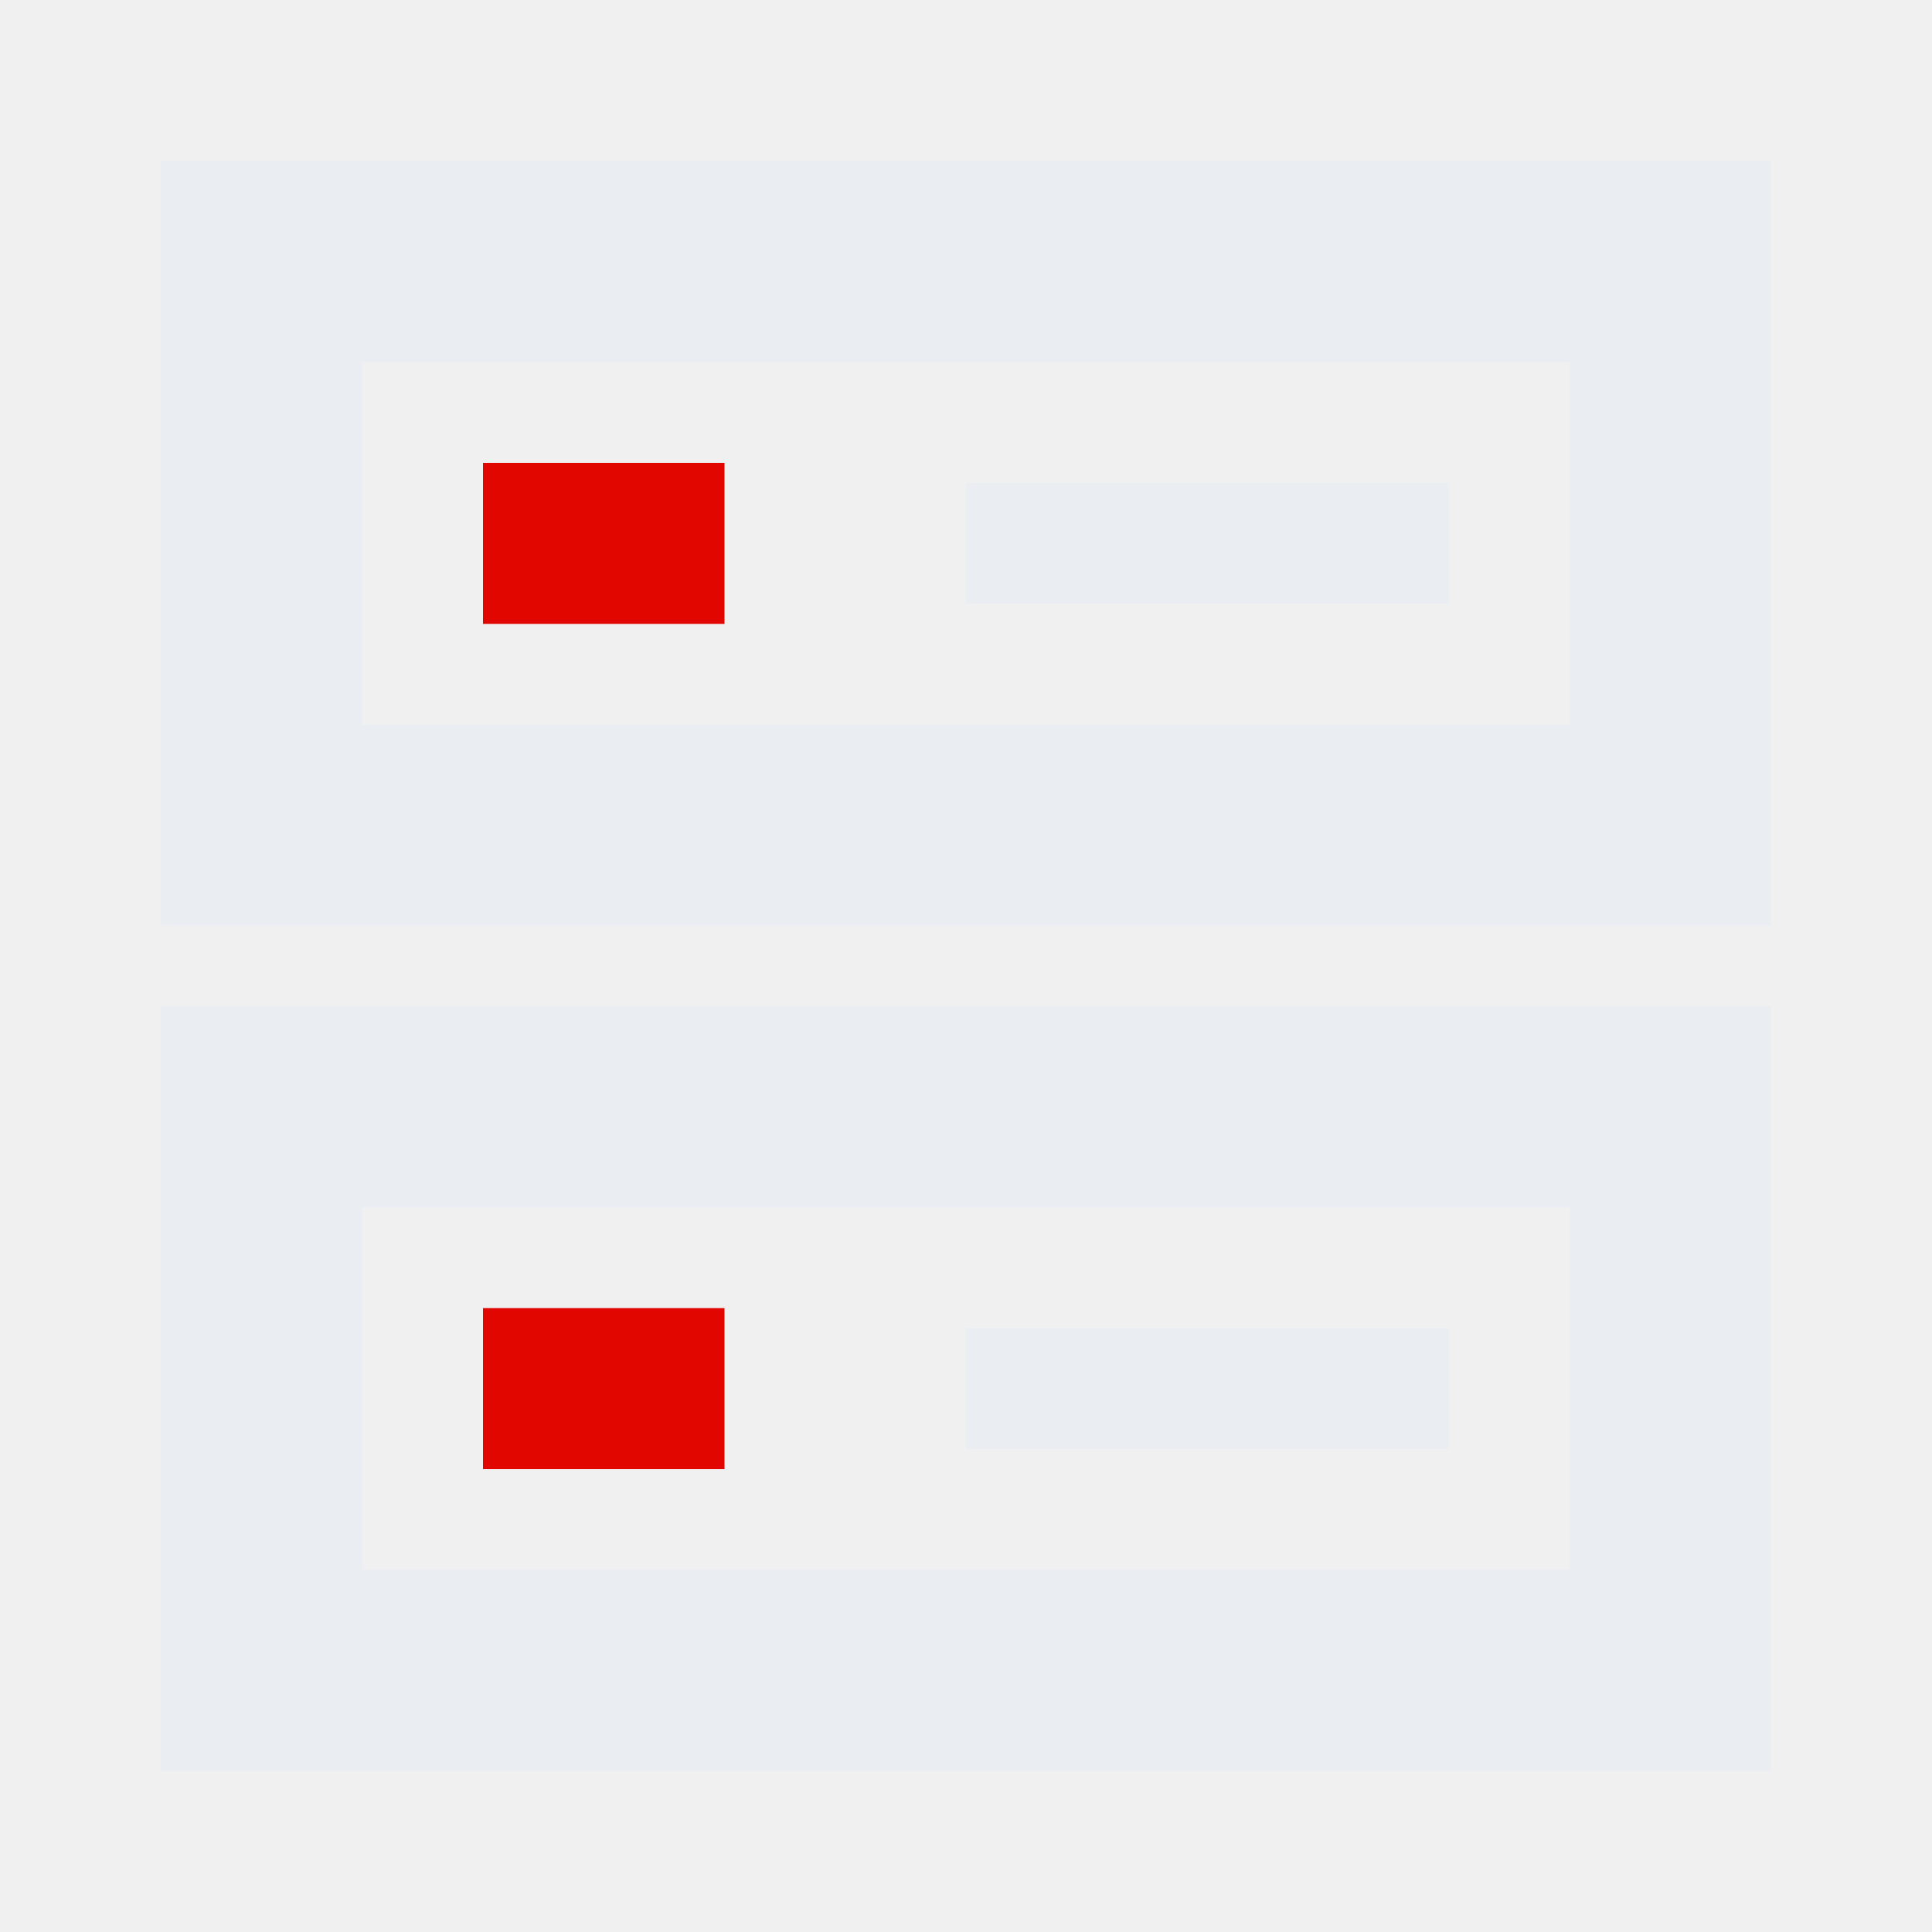
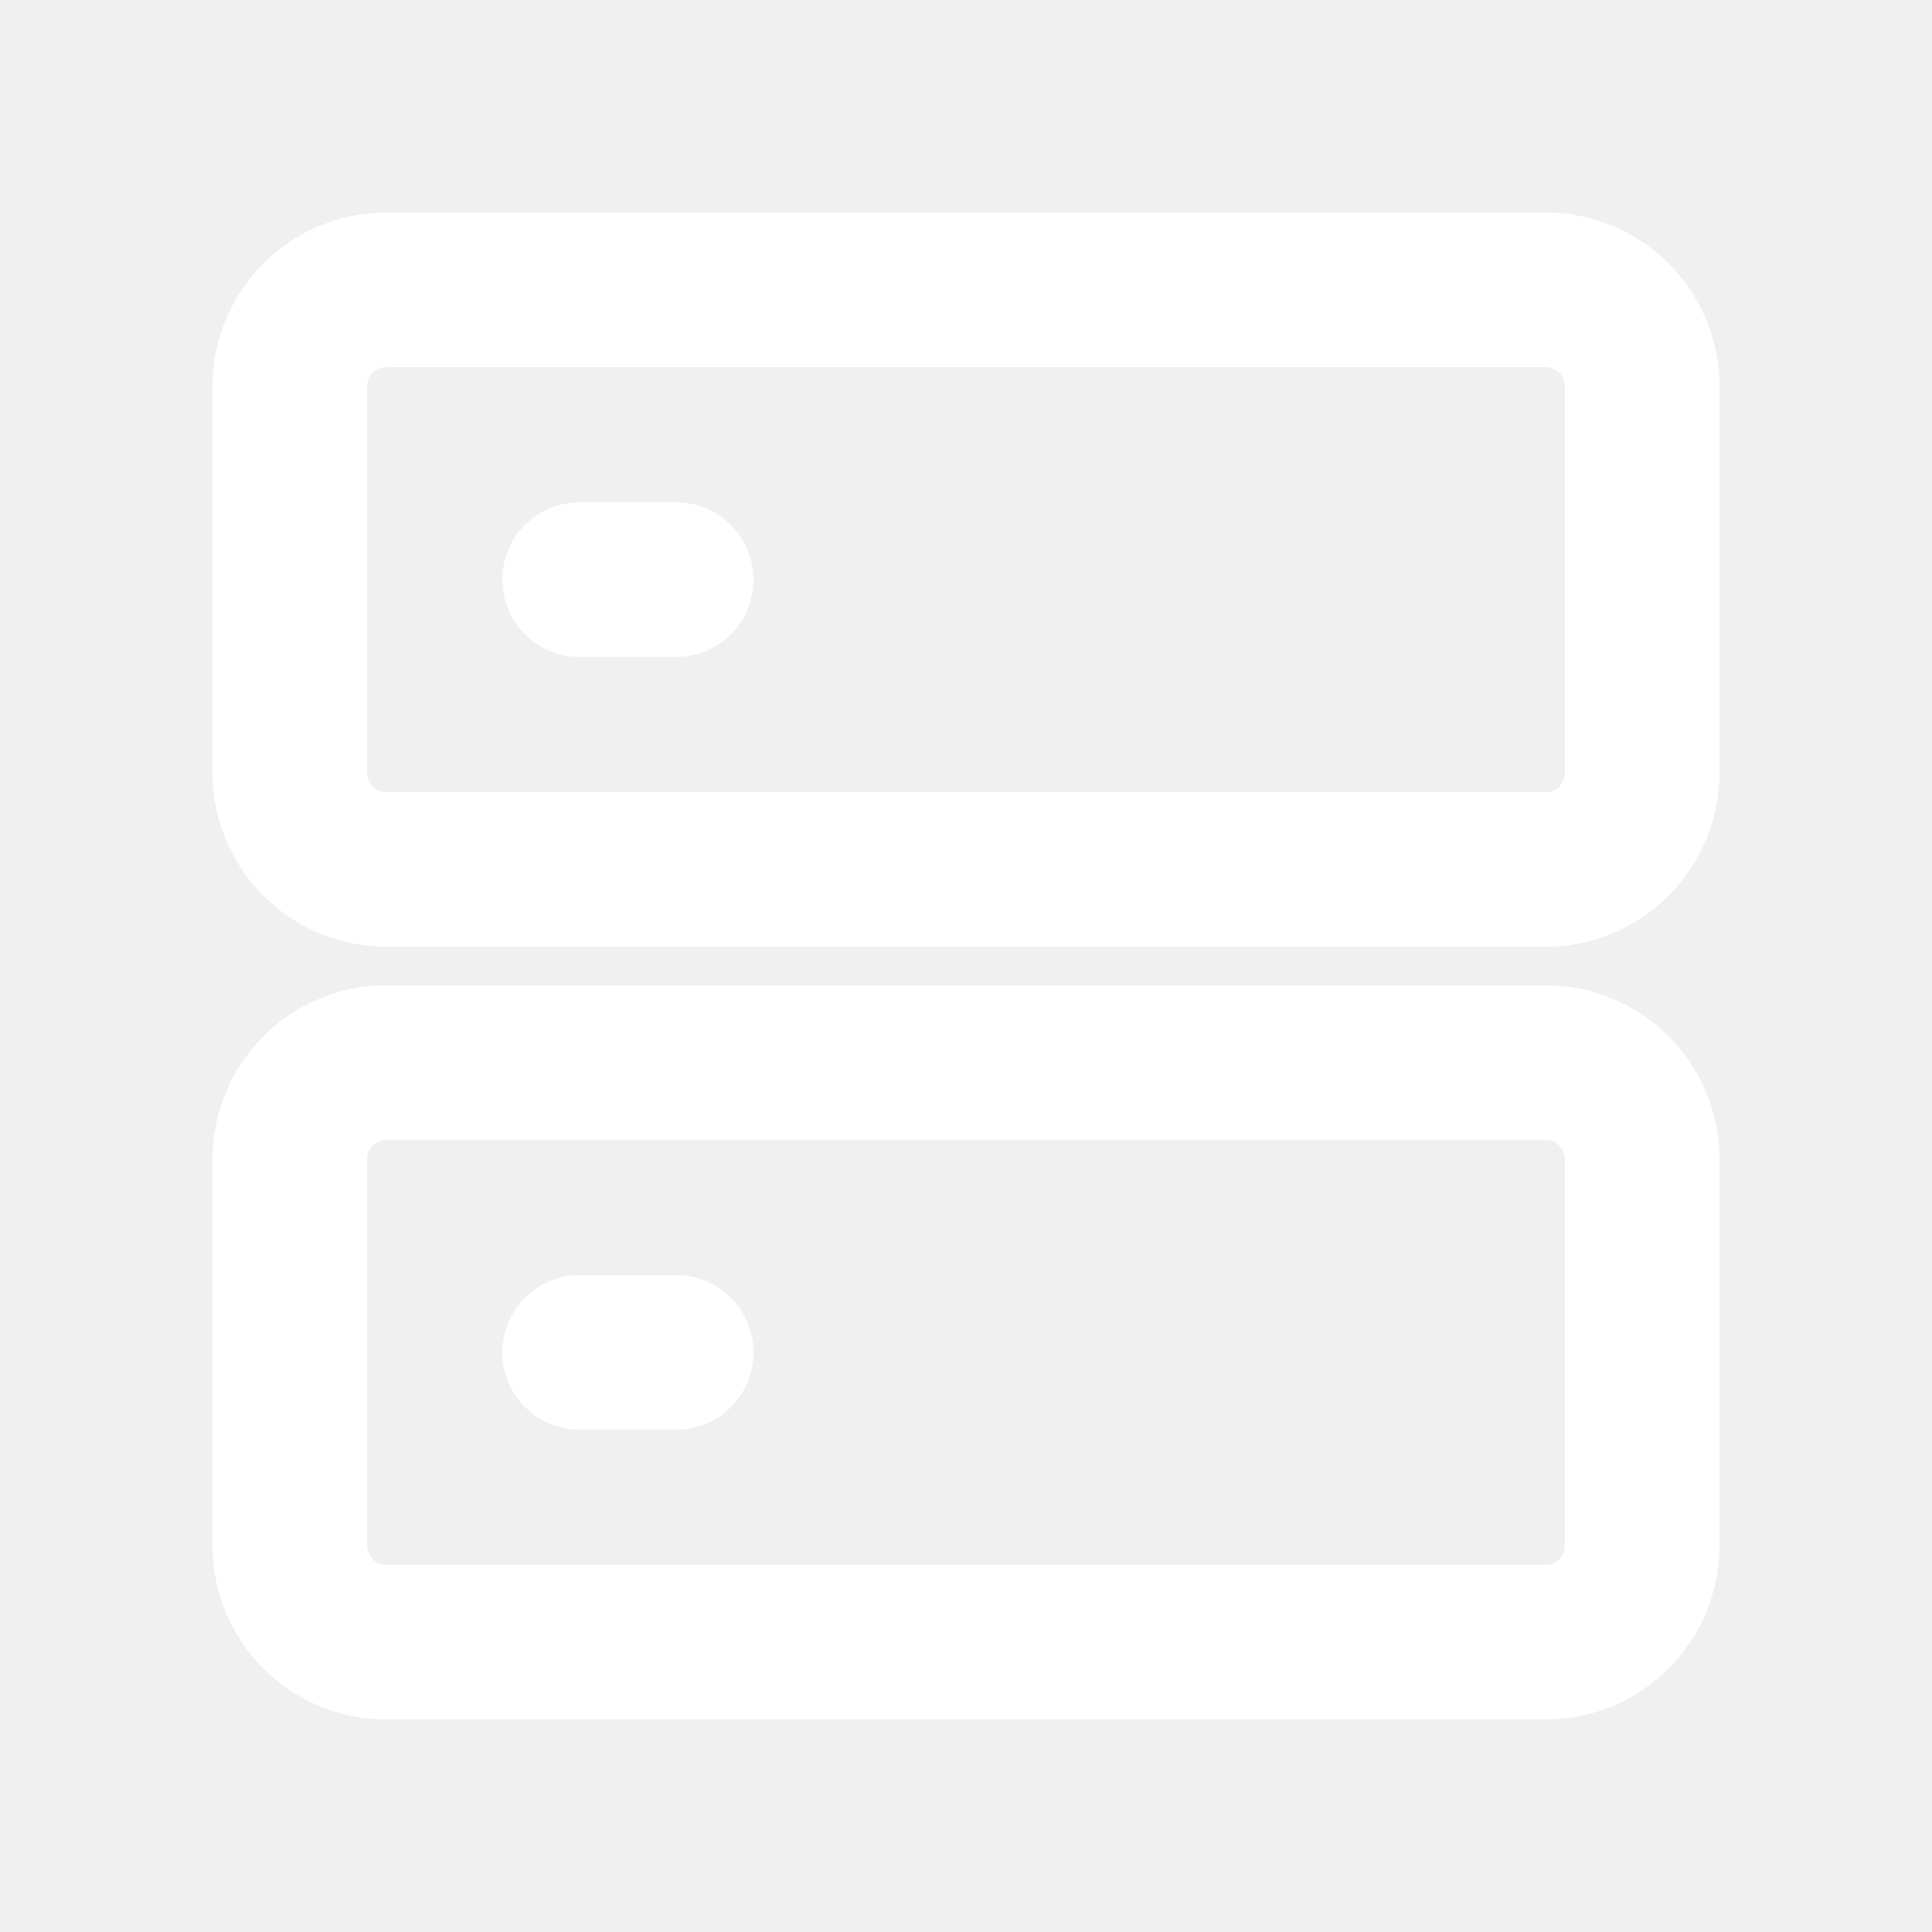
- <svg xmlns="http://www.w3.org/2000/svg" width="24" height="24" viewBox="0 0 24 24">
-   <rect x="3.25" y="3.25" width="17.5" height="7" fill="none" stroke="#EAEEF3" stroke-width="2.5" />
-   <rect x="3.25" y="13.75" width="17.5" height="7" fill="none" stroke="#EAEEF3" stroke-width="2.5" />
-   <rect x="12" y="6" width="6" height="1.5" fill="#EAEEF3" />
-   <rect x="12" y="16.5" width="6" height="1.5" fill="#EAEEF3" />
-   <rect x="6" y="5.75" width="3" height="2" fill="#E10600" />
-   <rect x="6" y="16.25" width="3" height="2" fill="#E10600" />
+ <svg xmlns="http://www.w3.org/2000/svg" width="20" height="20" viewBox="0 0 20 20">
+   <rect x="3" y="3" width="14" height="6" rx="1" fill="none" stroke="#FFFFFF" stroke-width="1.6" stroke-linecap="round" stroke-linejoin="round" />
+   <rect x="3" y="11" width="14" height="6" rx="1" fill="none" stroke="#FFFFFF" stroke-width="1.6" stroke-linecap="round" stroke-linejoin="round" />
+   <path d="M6 6h1M6 14h1" fill="none" stroke="#FFFFFF" stroke-width="1.6" stroke-linecap="round" stroke-linejoin="round" />
</svg>
